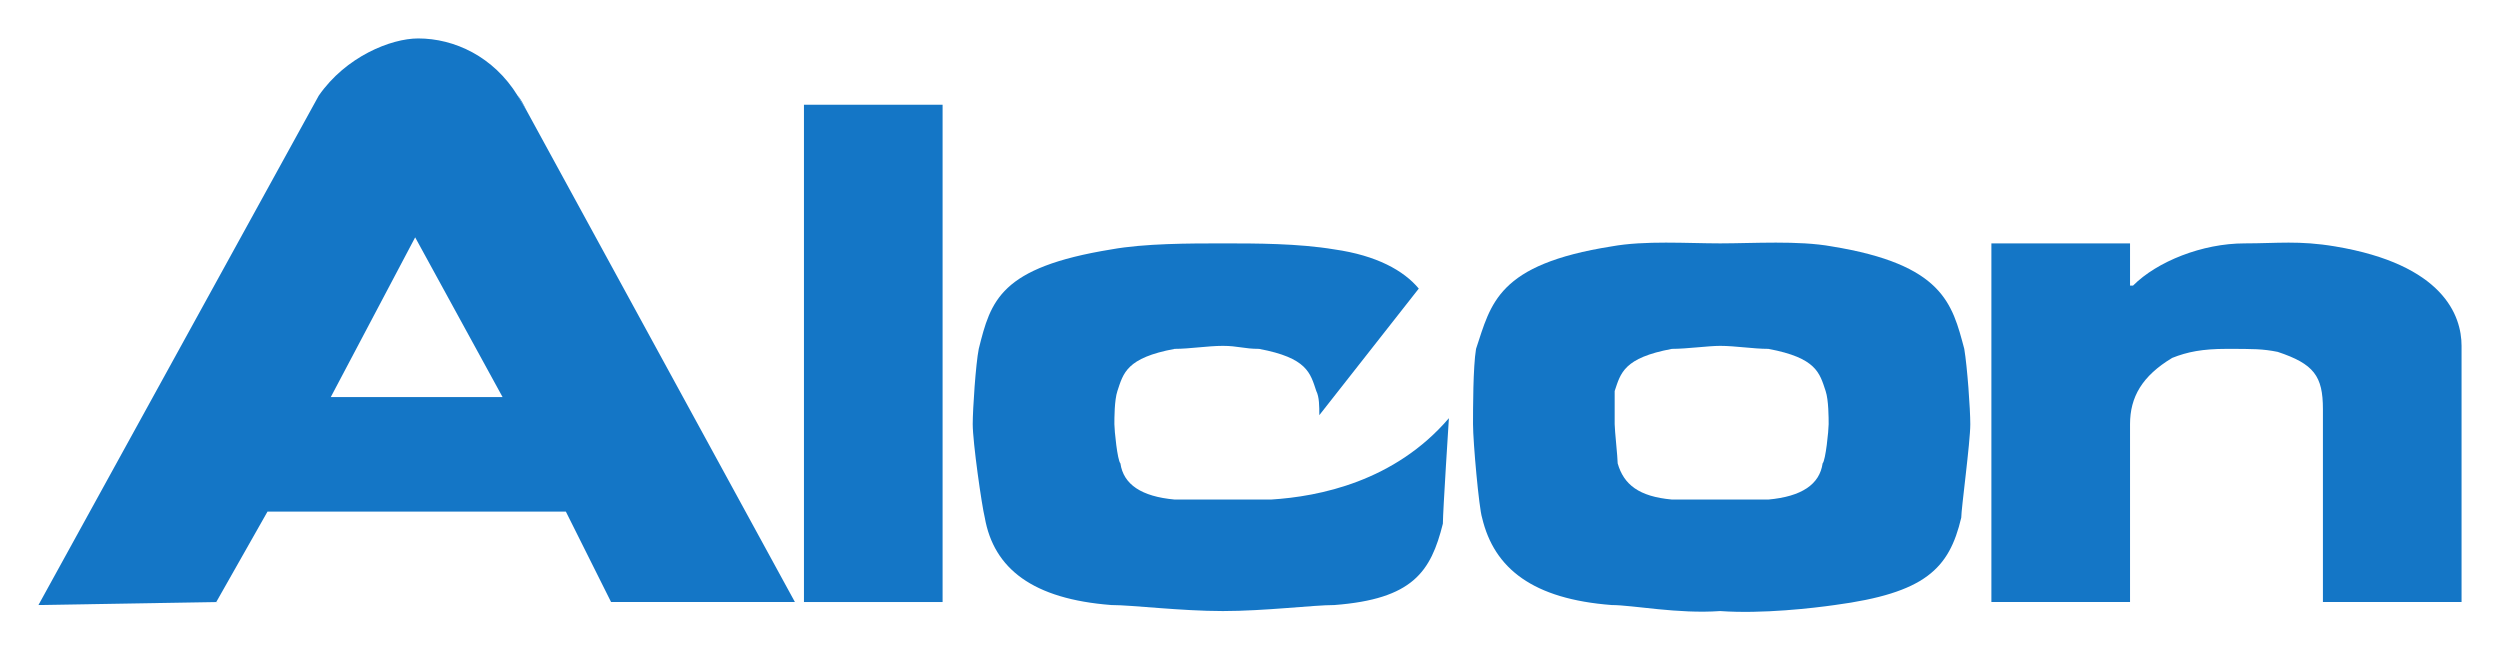
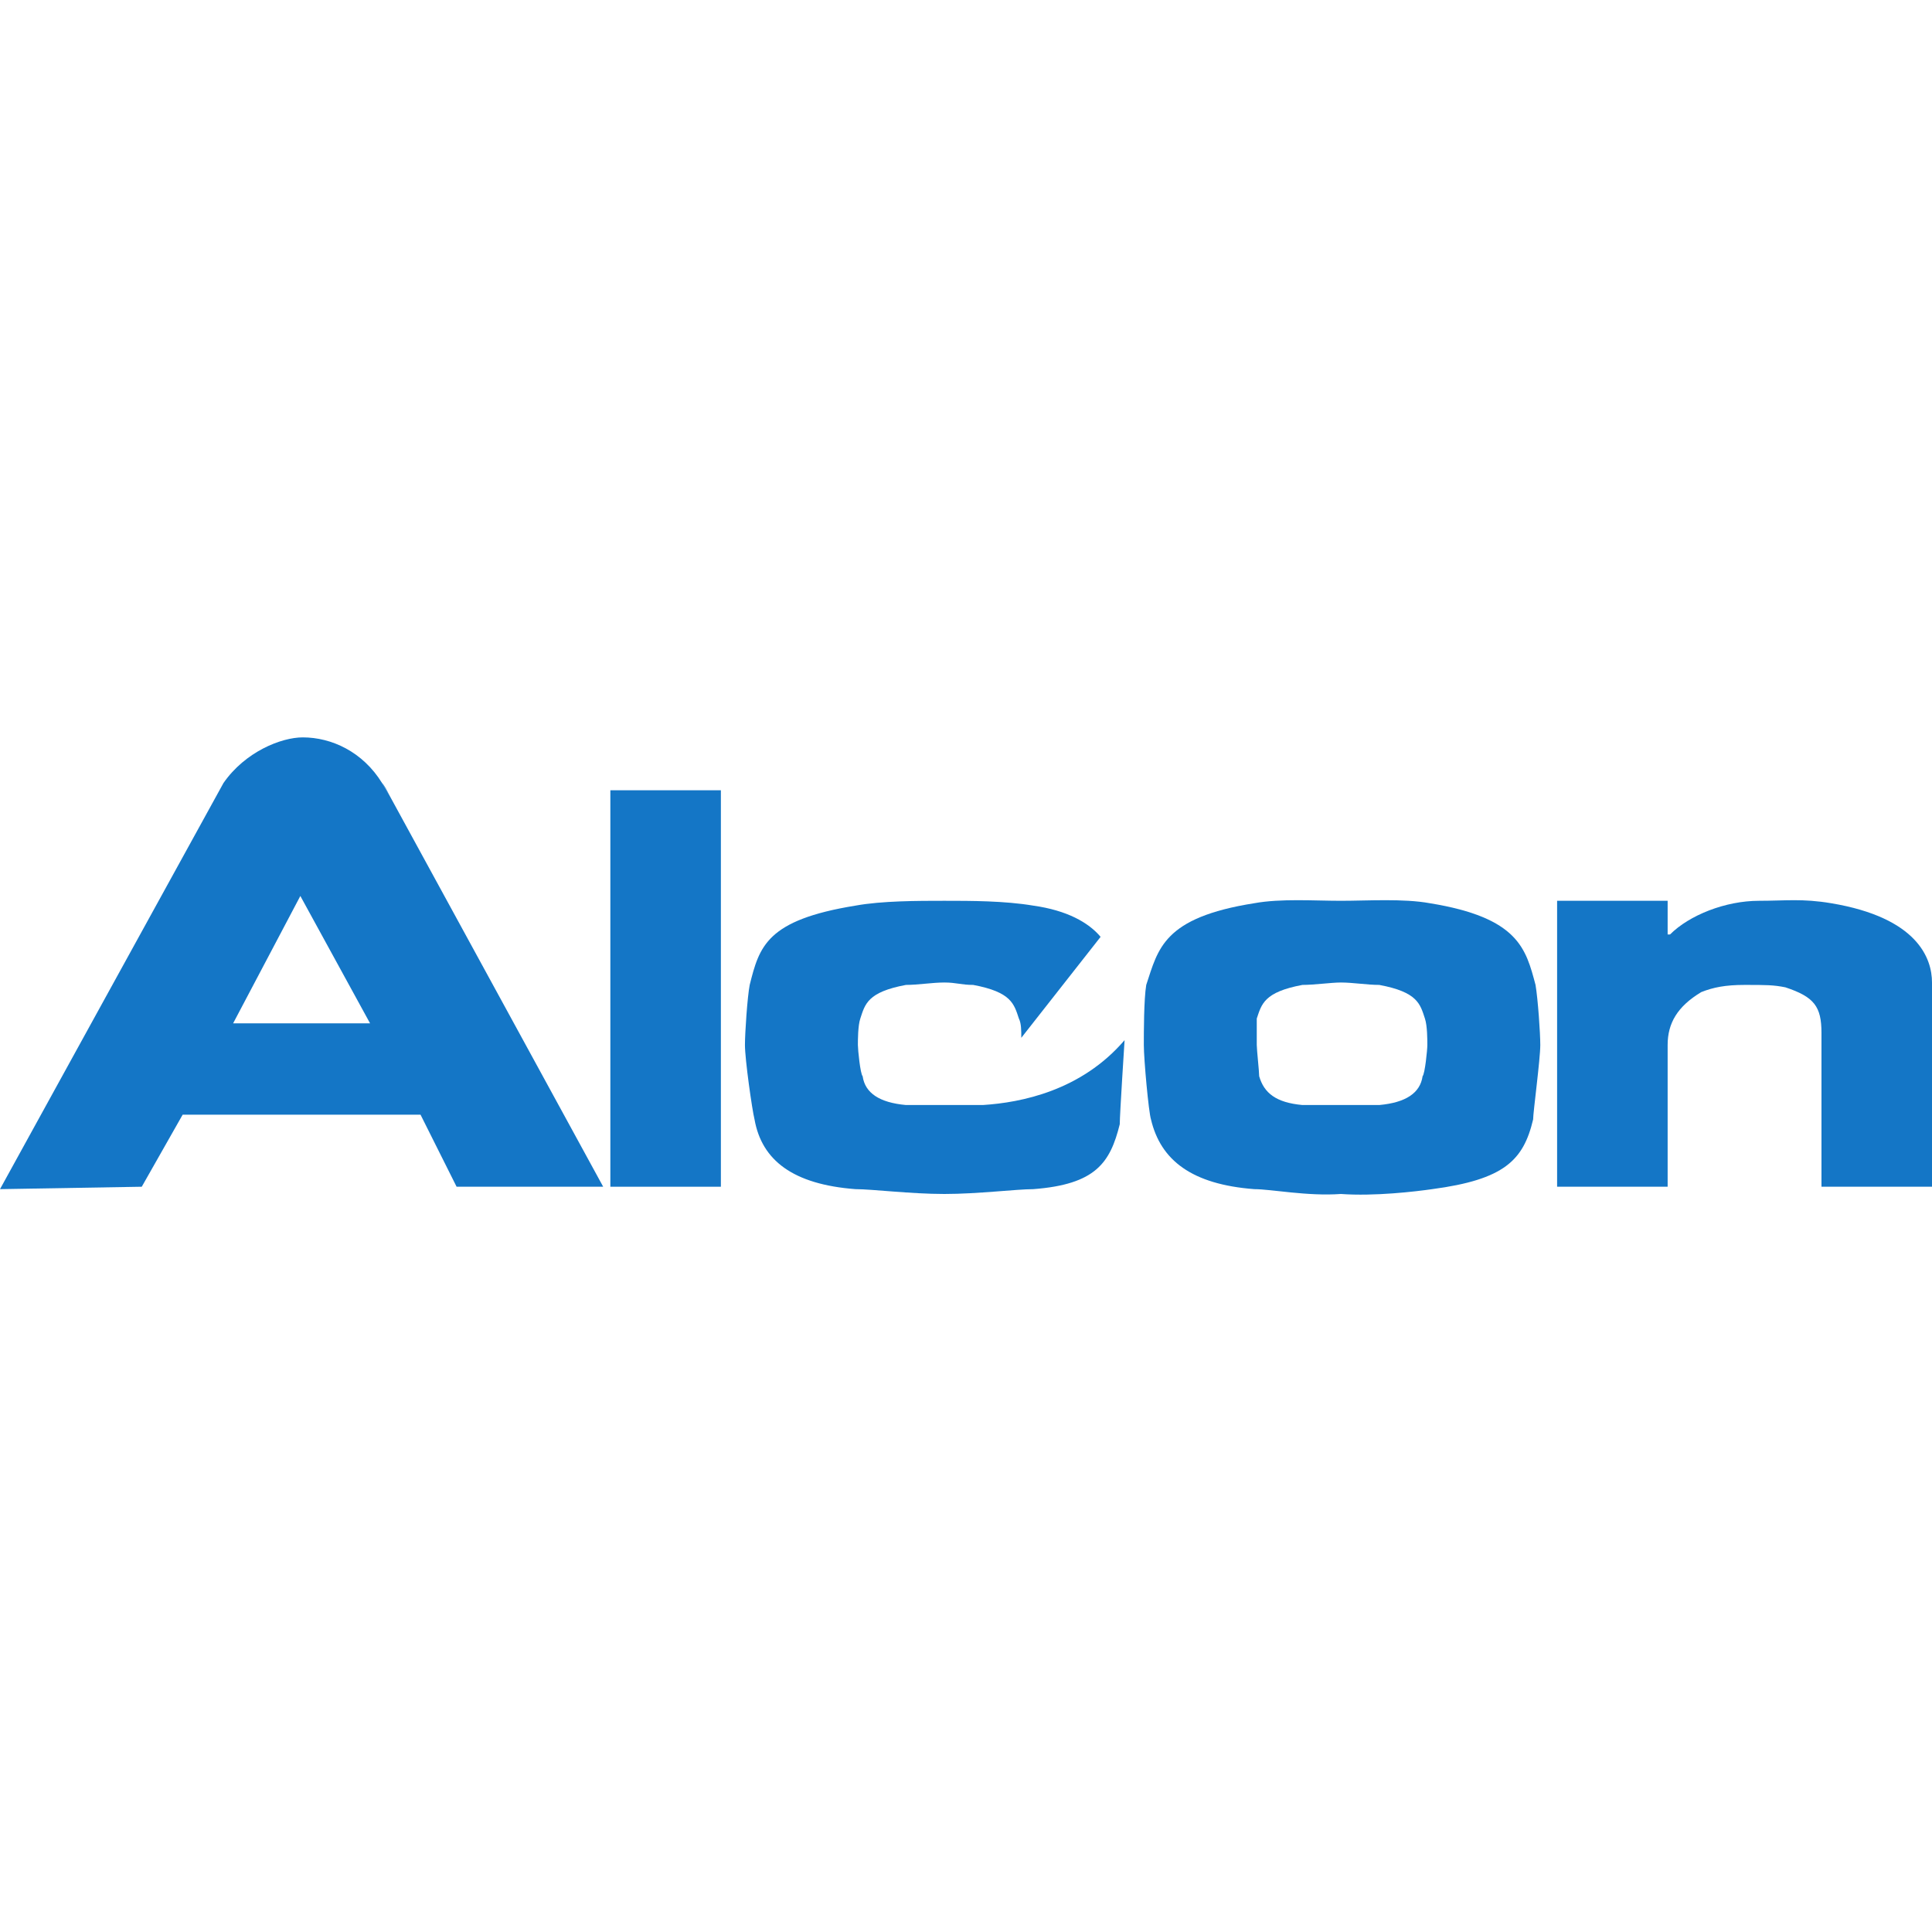
- <svg xmlns="http://www.w3.org/2000/svg" version="1.0" width="650.29" height="169.16" id="svg2">
-   <defs id="defs4">
-     <clipPath id="clipPath2570">
-       <path d="M 0,792 L 612,792 L 612,0 L 0,0 L 0,792 z" id="path2572" />
-     </clipPath>
-     <clipPath id="clipPath2562">
-       <path d="M 211.834,373.422 L 398.921,373.422 L 398.921,415.661 L 211.834,415.661 L 211.834,373.422 z" id="path2564" />
-     </clipPath>
-     <clipPath id="clipPath2554">
-       <path d="M 211.834,373.422 L 398.921,373.422 L 398.921,415.661 L 211.834,415.661 L 211.834,373.422 z" id="path2556" />
-     </clipPath>
-     <clipPath id="clipPath2546">
-       <path d="M -440.754,-22.358 L -440.754,-7.958 L -395.821,-7.958 L -395.821,-22.358 L -440.754,-22.358 z" id="path2548" />
-     </clipPath>
-     <clipPath id="clipPath2474">
-       <path d="M 133.2,14.4 L 133.2,581.28 L 571.44,581.28 L 571.44,14.4 L 133.2,14.4 z" id="path2476" />
-     </clipPath>
-     <clipPath id="clipPath2466">
-       <path d="M 306,-414 L 306,416.25 L 945,416.25 L 945,-414 L 306,-414 z" id="path2468" />
-     </clipPath>
-     <clipPath id="clipPath2458">
-       <path d="M 0,0 L 612,0 L 612,792 L 0,792 L 0,0 z" id="path2460" />
-     </clipPath>
-   </defs>
-   <g transform="translate(3.035941,2.388611)" id="layer1">
-     <g transform="translate(12.85603,4.284989)" id="g2913">
-       <path d="M 302.197,150.707 L 302.197,150.707 L 302.197,150.707 L 302.197,150.707 L 302.197,150.707 z" id="path2510" style="fill:#1476c6;fill-opacity:1;fill-rule:nonzero;stroke:none" />
-       <path d="M 302.197,150.707 L 302.197,150.707 L 302.197,150.707 L 302.197,150.707 z" id="path2512" style="fill:none;stroke:#ec008c;stroke-width:1.865;stroke-linecap:butt;stroke-linejoin:miter;stroke-miterlimit:2.613;stroke-dasharray:none;stroke-opacity:1" />
-       <path d="M 193.229,149.924 L 229.291,149.924 L 229.291,20.571 L 193.229,20.571 L 193.229,149.924 L 193.229,149.924 z" id="path2514" style="fill:#1476c6;fill-opacity:1;fill-rule:nonzero;stroke:none" />
-       <path d="M 64.663,22.923 C 64.663,22.923 67.014,18.22 67.014,18.22 C 66.23,19.787 65.446,21.355 64.663,22.923 C 64.663,22.923 64.663,22.923 64.663,22.923 z" id="path2516" style="fill:#1476c6;fill-opacity:1;fill-rule:nonzero;stroke:none" />
-       <path d="M 118.755,18.22 C 118.755,18.22 121.106,22.139 121.106,22.139 C 120.322,20.571 119.54,19.004 118.755,18.22 C 118.755,18.22 118.755,18.22 118.755,18.22 z" id="path2518" style="fill:#1476c6;fill-opacity:1;fill-rule:nonzero;stroke:none" />
-       <path d="M 121.106,22.139 C 121.106,22.139 118.755,18.22 118.755,18.22 C 112.483,8.028 102.292,3.326 92.885,3.326 C 85.829,3.326 74.069,8.028 67.014,18.22 C 67.014,18.22 -5.893,150.707 -5.893,150.707 L 40.359,149.924 L 53.687,126.404 L 131.298,126.404 L 143.058,149.924 L 190.878,149.924 L 121.106,22.139 L 121.106,22.139 z M 70.15,96.611 L 92.1,55.065 L 114.835,96.611 L 70.15,96.611 L 70.15,96.611 z" id="path2520" style="fill:#1476c6;fill-opacity:1;fill-rule:nonzero;stroke:none" />
-       <path d="M 431.548,56.634 C 431.548,56.634 431.548,56.634 431.548,56.634 C 431.548,56.634 431.548,56.634 432.331,56.634 C 432.331,56.634 431.548,56.634 431.548,56.634 L 431.548,56.634 z" id="path2522" style="fill:#1476c6;fill-opacity:1;fill-rule:nonzero;stroke:none" />
-       <path d="M 495.046,84.072 C 491.91,72.312 489.559,62.12 460.552,57.417 C 451.932,55.849 440.172,56.634 431.548,56.634 C 422.925,56.634 411.95,55.849 403.327,57.417 C 373.538,62.12 371.969,72.312 368.05,84.072 C 367.264,88.773 367.264,99.748 367.264,103.666 C 367.264,108.375 368.833,125.622 369.615,127.969 C 372.752,141.297 382.943,149.142 403.327,150.707 C 408.814,150.707 420.57,153.06 431.548,152.271 C 442.522,153.06 455.851,151.489 461.338,150.707 C 484.854,147.57 491.127,141.297 494.263,127.969 C 494.263,125.622 496.614,108.375 496.614,103.666 C 496.614,99.748 495.832,88.773 495.046,84.072 C 495.046,84.072 495.046,84.072 495.046,84.072 z M 458.201,113.858 C 457.419,119.349 452.714,122.485 444.091,123.267 C 441.74,123.267 436.253,123.267 431.548,123.267 C 431.548,123.267 431.548,123.267 431.548,123.267 L 431.548,123.267 C 431.548,123.267 431.548,123.267 431.548,123.267 C 426.844,123.267 421.356,123.267 419.006,123.267 C 410.382,122.485 406.464,119.349 404.892,113.858 C 404.892,112.293 404.109,105.238 404.109,103.666 C 404.109,102.102 404.109,97.401 404.109,95.046 C 405.678,90.345 406.464,86.419 419.006,84.072 C 422.925,84.072 428.412,83.29 431.548,83.29 C 431.548,83.29 431.548,83.29 431.548,83.29 L 431.548,83.29 C 431.548,83.29 431.548,83.29 431.548,83.29 C 435.467,83.29 440.172,84.072 444.091,84.072 C 456.633,86.419 457.419,90.345 458.987,95.046 C 459.77,97.401 459.77,102.102 459.77,103.666 C 459.77,105.238 458.987,113.076 458.201,113.858 C 458.201,113.858 458.201,113.858 458.201,113.858 z" id="path2524" style="fill:#1476c6;fill-opacity:1;fill-rule:nonzero;stroke:none" />
-       <path d="M 624.399,83.29 C 624.399,75.447 619.694,62.12 591.473,57.417 C 582.064,55.849 576.577,56.634 567.953,56.634 C 556.979,56.634 545.219,61.336 538.95,67.609 C 538.95,67.609 538.95,67.609 538.164,67.609 C 538.164,67.609 538.164,56.634 538.164,56.634 L 502.101,56.634 L 502.101,149.924 L 538.164,149.924 C 538.164,149.924 538.164,103.666 538.164,103.666 C 538.164,96.611 541.3,91.127 549.138,86.419 C 553.06,84.855 556.979,84.072 563.249,84.072 C 570.304,84.072 572.658,84.072 576.577,84.855 C 585.983,87.991 588.337,91.127 588.337,99.748 C 588.337,99.748 588.337,149.924 588.337,149.924 L 624.399,149.924 L 624.399,83.29 C 624.399,83.29 624.399,83.29 624.399,83.29 z" id="path2526" style="fill:#1476c6;fill-opacity:1;fill-rule:nonzero;stroke:none" />
-       <path d="M 302.197,152.271 C 291.222,152.271 278.679,150.707 273.191,150.707 C 252.81,149.142 242.618,141.297 240.265,127.969 C 239.481,124.832 237.129,108.375 237.129,103.666 C 237.129,99.748 237.913,87.991 238.698,84.072 C 241.834,71.528 244.184,62.904 273.191,58.201 C 281.815,56.634 293.573,56.634 302.197,56.634 C 310.821,56.634 321.796,56.634 331.202,58.201 C 342.18,59.768 349.232,63.689 353.154,68.391 C 353.154,68.391 327.283,101.319 327.283,101.319 C 327.283,98.965 327.283,96.611 326.499,95.046 C 324.931,90.345 324.149,86.419 311.605,84.072 C 307.686,84.072 306.116,83.29 302.197,83.29 C 298.278,83.29 293.573,84.072 289.653,84.072 C 277.11,86.419 276.328,90.345 274.76,95.046 C 273.976,97.401 273.976,102.102 273.976,103.666 C 273.976,105.238 274.76,113.076 275.544,113.858 C 276.328,119.349 281.031,122.485 289.653,123.267 C 292.007,123.267 297.494,123.267 302.197,123.267 C 306.901,123.267 312.389,123.267 314.741,123.267 C 327.283,122.485 346.881,118.567 360.992,102.102 C 360.992,102.102 359.423,126.404 359.423,129.541 C 356.29,142.08 351.586,149.142 331.202,150.707 C 325.715,150.707 313.173,152.271 302.197,152.271 C 302.197,152.271 302.197,152.271 302.197,152.271 z" id="path2528" style="fill:#1476c6;fill-opacity:1;fill-rule:nonzero;stroke:none" />
+ <svg xmlns="http://www.w3.org/2000/svg" stroke-miterlimit="10" style="fill-rule:nonzero;clip-rule:evenodd;stroke-linecap:round;stroke-linejoin:round;" version="1.1" viewBox="0 0 24 24" xml:space="preserve">
+   <defs />
+   <g id="layer1">
+     <g opacity="1">
+       <path d="" fill="#1476c6" fill-rule="nonzero" opacity="1" stroke="none" />
+       <path d="" fill="none" opacity="1" stroke="#ec008c" stroke-linecap="butt" stroke-linejoin="miter" stroke-width="1.865" />
+       <path d="M7.582 14.742L8.955 14.742L8.955 9.817L7.582 9.817L7.582 14.742L7.582 14.742Z" fill="#1476c6" fill-rule="nonzero" opacity="1" stroke="none" />
+       <path d="M2.687 9.906L2.776 9.727C2.746 9.787 2.716 9.847 2.687 9.906L2.687 9.906Z" fill="#1476c6" fill-rule="nonzero" opacity="1" stroke="none" />
+       <path d="M4.746 9.727L4.836 9.877C4.806 9.817 4.776 9.757 4.746 9.727L4.746 9.727Z" fill="#1476c6" fill-rule="nonzero" opacity="1" stroke="none" />
+       <path d="M4.836 9.877L4.746 9.727C4.507 9.339 4.119 9.16 3.761 9.16C3.493 9.16 3.045 9.339 2.776 9.727L0 14.772L1.761 14.742L2.269 13.847L5.224 13.847L5.672 14.742L7.493 14.742L4.836 9.877L4.836 9.877ZM2.896 12.712L3.731 11.13L4.597 12.712L2.896 12.712L2.896 12.712Z" fill="#1476c6" fill-rule="nonzero" opacity="1" stroke="none" />
+       <path d="M16.657 11.19L16.657 11.19C16.657 11.19 16.657 11.19 16.686 11.19L16.657 11.19L16.657 11.19Z" fill="#1476c6" fill-rule="nonzero" opacity="1" stroke="none" />
+       <path d="M19.075 12.235C18.955 11.787 18.866 11.399 17.761 11.22C17.433 11.16 16.985 11.19 16.657 11.19C16.328 11.19 15.911 11.16 15.582 11.22C14.448 11.399 14.388 11.787 14.239 12.235C14.209 12.414 14.209 12.832 14.209 12.981C14.209 13.16 14.269 13.817 14.298 13.906C14.418 14.414 14.806 14.713 15.582 14.772C15.791 14.772 16.239 14.862 16.657 14.832C17.075 14.862 17.582 14.802 17.791 14.772C18.686 14.653 18.925 14.414 19.045 13.906C19.045 13.817 19.134 13.16 19.134 12.981C19.134 12.832 19.105 12.414 19.075 12.235L19.075 12.235ZM17.672 13.369C17.642 13.578 17.463 13.697 17.134 13.727C17.045 13.727 16.836 13.727 16.657 13.727L16.657 13.727L16.657 13.727L16.657 13.727C16.478 13.727 16.269 13.727 16.179 13.727C15.851 13.697 15.702 13.578 15.642 13.369C15.642 13.309 15.612 13.041 15.612 12.981C15.612 12.921 15.612 12.742 15.612 12.653C15.672 12.474 15.702 12.324 16.179 12.235C16.328 12.235 16.537 12.205 16.657 12.205L16.657 12.205L16.657 12.205L16.657 12.205C16.806 12.205 16.985 12.235 17.134 12.235C17.612 12.324 17.642 12.474 17.701 12.653C17.731 12.742 17.731 12.921 17.731 12.981C17.731 13.041 17.701 13.339 17.672 13.369L17.672 13.369Z" fill="#1476c6" fill-rule="nonzero" opacity="1" stroke="none" />
+       <path d="M24 12.205C24 11.906 23.821 11.399 22.746 11.22C22.388 11.16 22.179 11.19 21.851 11.19C21.433 11.19 20.985 11.369 20.746 11.608C20.746 11.608 20.746 11.608 20.716 11.608L20.716 11.19L19.343 11.19L19.343 14.742L20.716 14.742L20.716 12.981C20.716 12.712 20.836 12.503 21.134 12.324C21.284 12.265 21.433 12.235 21.672 12.235C21.94 12.235 22.03 12.235 22.179 12.265C22.537 12.384 22.627 12.503 22.627 12.832L22.627 14.742L24 14.742L24 12.205L24 12.205Z" fill="#1476c6" fill-rule="nonzero" opacity="1" stroke="none" />
+       <path d="M11.731 14.832C11.313 14.832 10.836 14.772 10.627 14.772C9.851 14.713 9.463 14.414 9.373 13.906C9.343 13.787 9.254 13.16 9.254 12.981C9.254 12.832 9.284 12.384 9.313 12.235C9.433 11.757 9.522 11.429 10.627 11.25C10.955 11.19 11.403 11.19 11.731 11.19C12.06 11.19 12.478 11.19 12.836 11.25C13.254 11.309 13.522 11.459 13.672 11.638L12.687 12.892C12.687 12.802 12.687 12.712 12.657 12.653C12.597 12.474 12.567 12.324 12.089 12.235C11.94 12.235 11.88 12.205 11.731 12.205C11.582 12.205 11.403 12.235 11.254 12.235C10.776 12.324 10.746 12.474 10.687 12.653C10.657 12.742 10.657 12.921 10.657 12.981C10.657 13.041 10.687 13.339 10.716 13.369C10.746 13.578 10.925 13.697 11.254 13.727C11.343 13.727 11.552 13.727 11.731 13.727C11.911 13.727 12.119 13.727 12.209 13.727C12.687 13.697 13.433 13.548 13.97 12.921C13.97 12.921 13.91 13.847 13.91 13.966C13.791 14.444 13.612 14.713 12.836 14.772C12.627 14.772 12.149 14.832 11.731 14.832L11.731 14.832Z" fill="#1476c6" fill-rule="nonzero" opacity="1" stroke="none" />
    </g>
  </g>
</svg>
